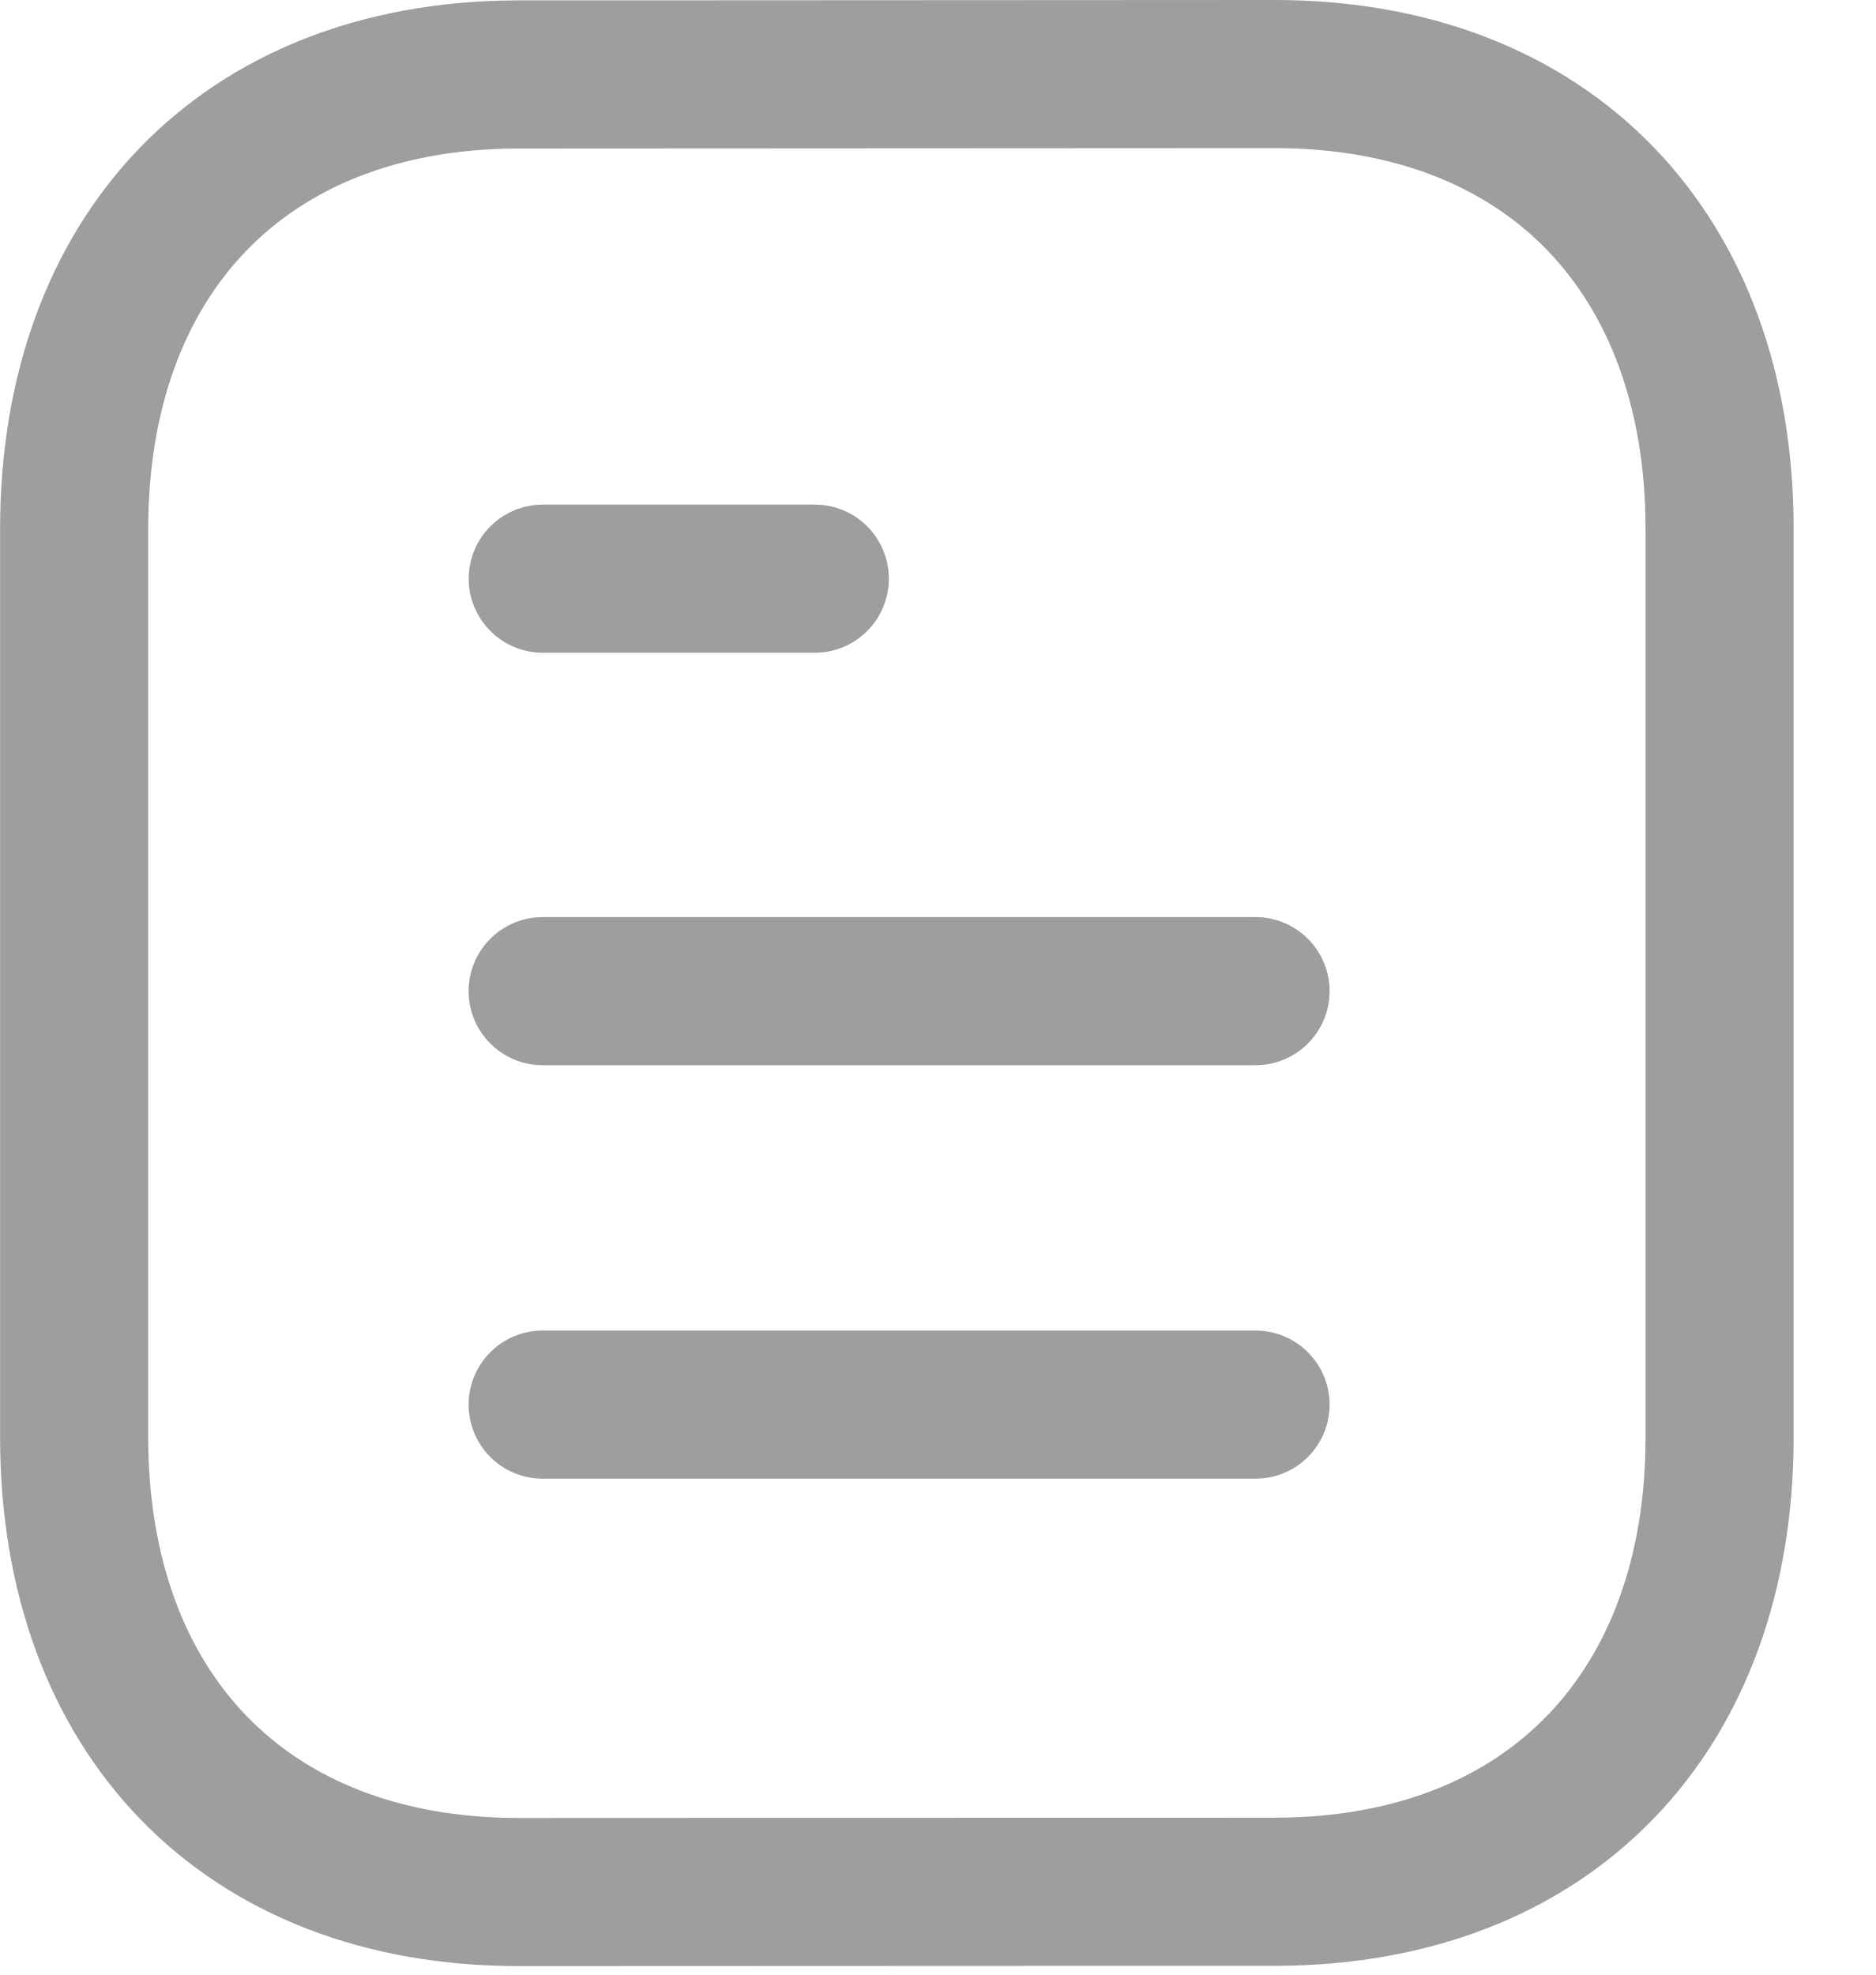
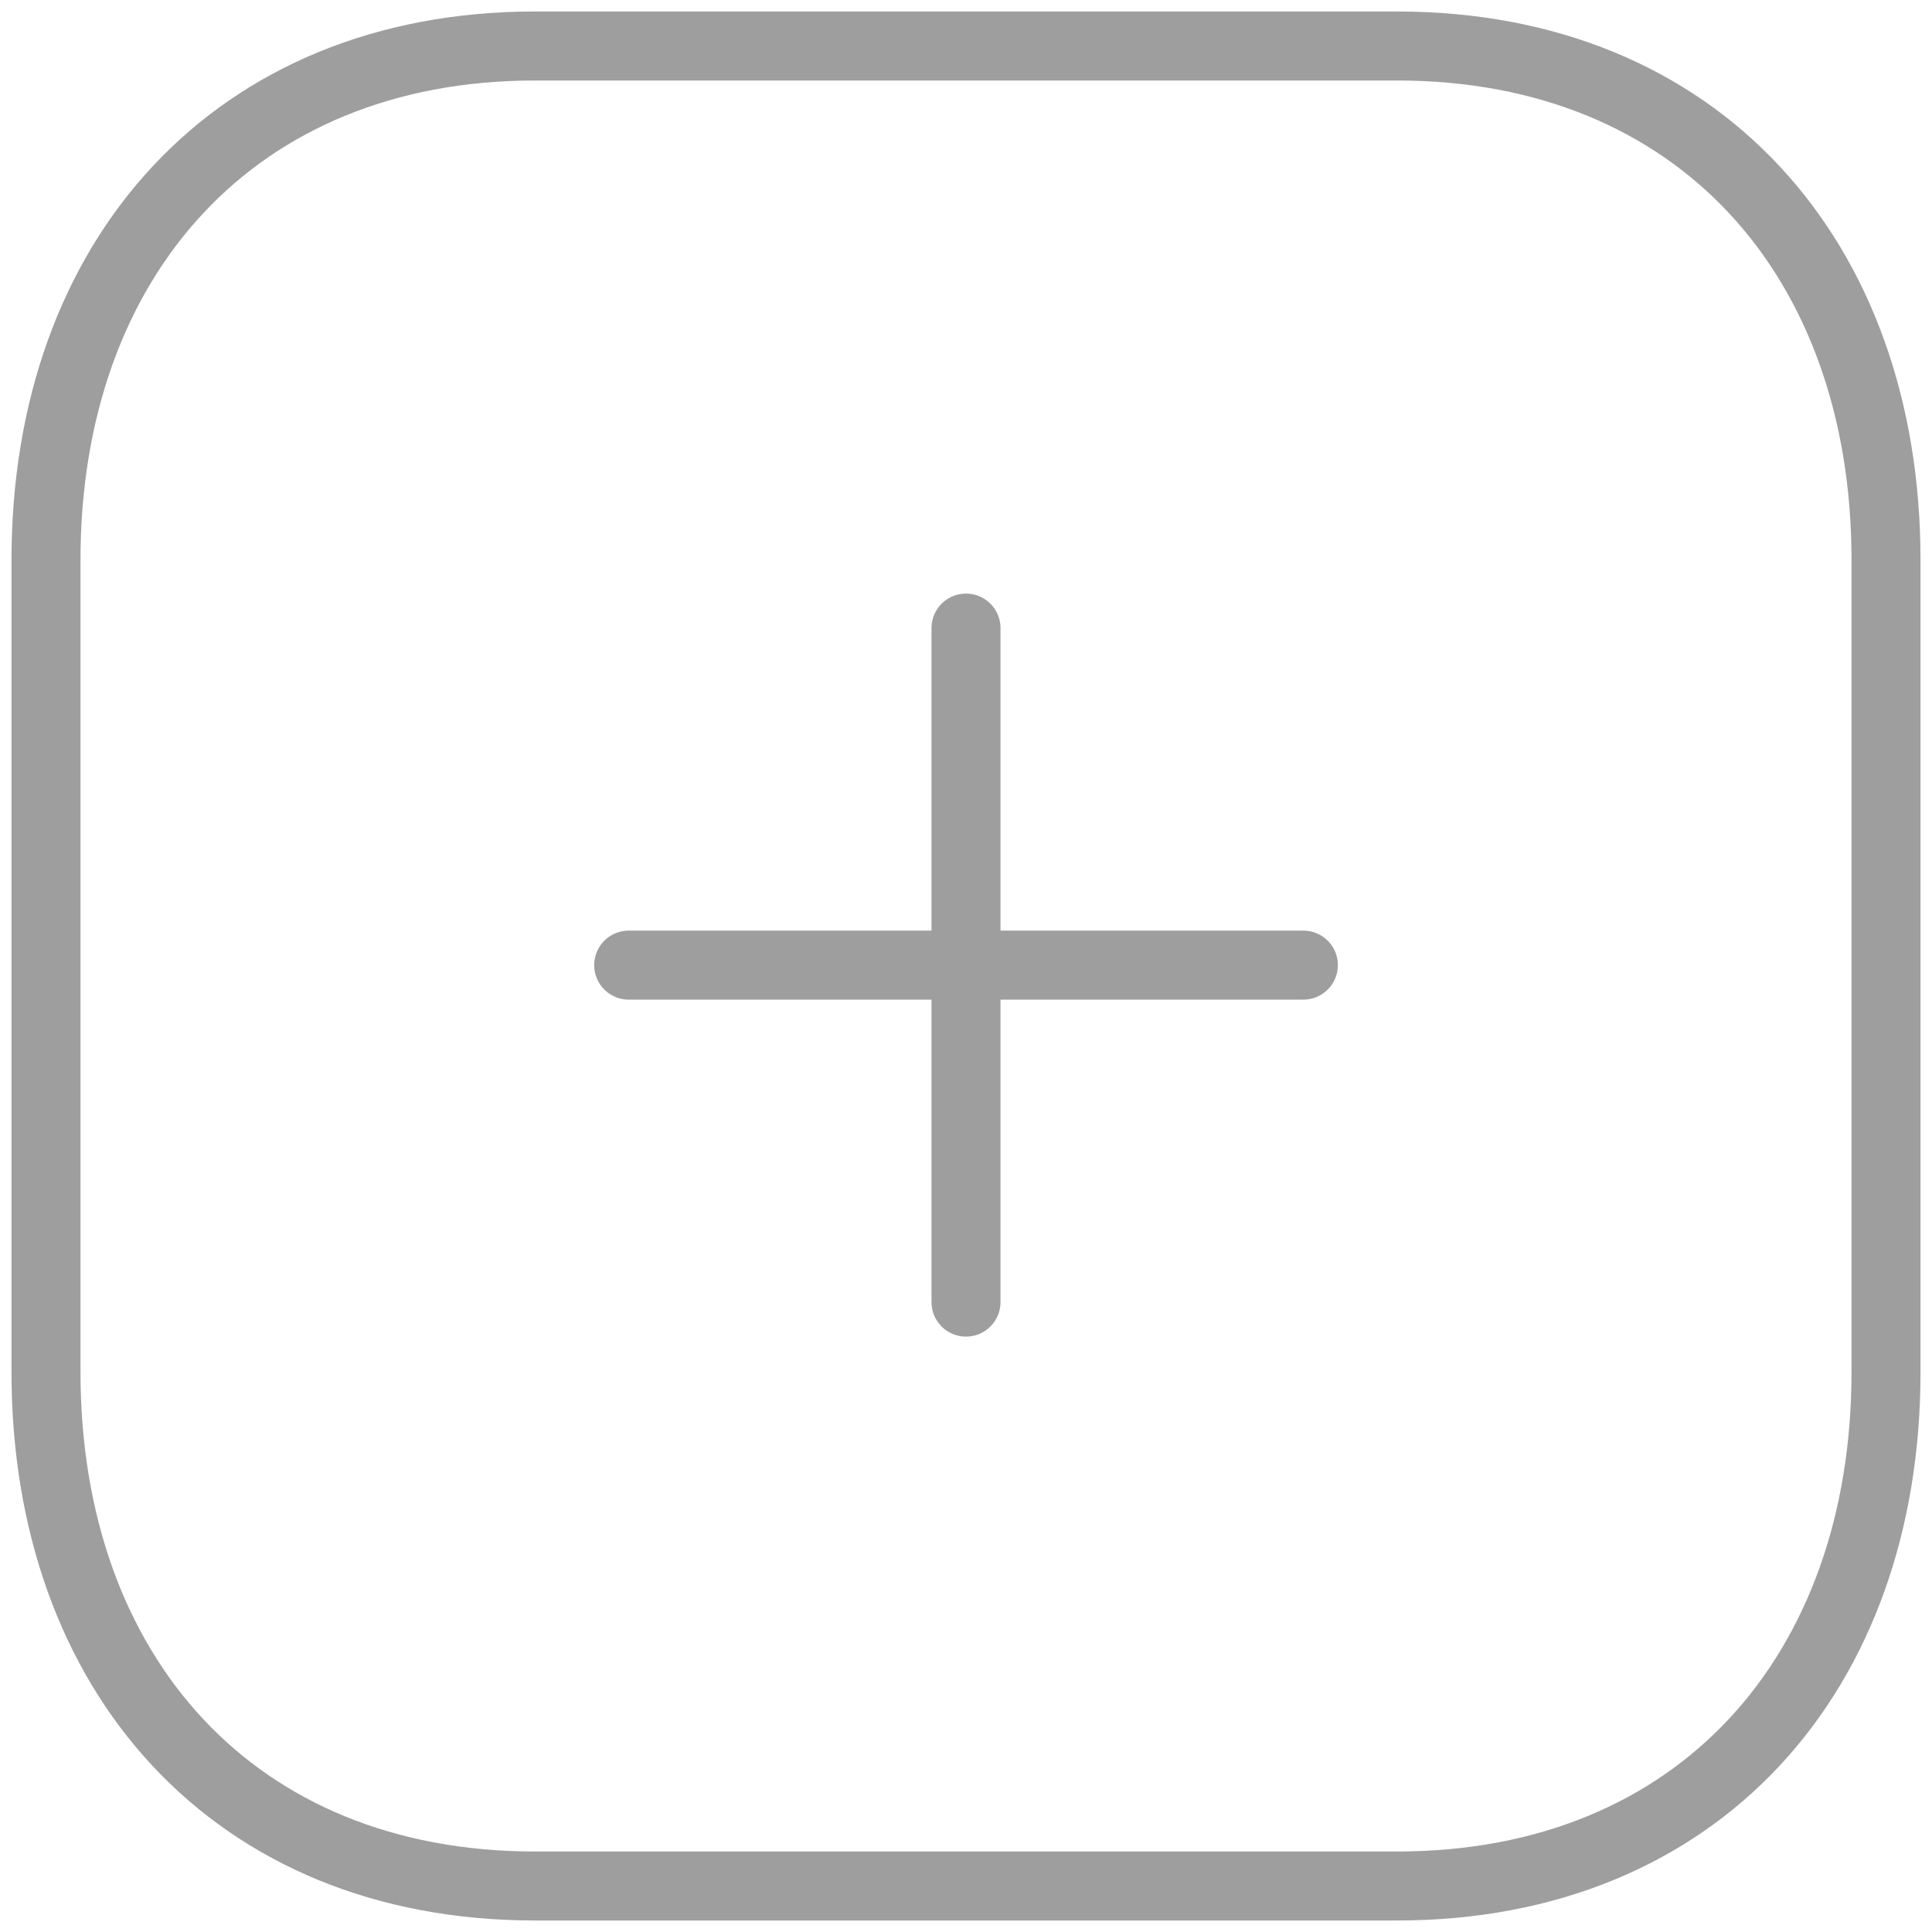
- <svg xmlns="http://www.w3.org/2000/svg" width="19" height="20" viewBox="0 0 19 20" fill="none">
-   <path d="M12.716 14.224H5.496" stroke="#9E9E9E" stroke-width="1.5" stroke-linecap="round" stroke-linejoin="round" />
-   <path d="M12.716 10.037H5.496" stroke="#9E9E9E" stroke-width="1.5" stroke-linecap="round" stroke-linejoin="round" />
-   <path d="M8.252 5.86H5.497" stroke="#9E9E9E" stroke-width="1.5" stroke-linecap="round" stroke-linejoin="round" />
-   <path fill-rule="evenodd" clip-rule="evenodd" d="M12.909 0.75C12.909 0.75 5.232 0.754 5.22 0.754C2.46 0.771 0.751 2.587 0.751 5.357V14.553C0.751 17.337 2.473 19.16 5.257 19.16C5.257 19.16 12.933 19.157 12.946 19.157C15.706 19.14 17.416 17.323 17.416 14.553V5.357C17.416 2.573 15.693 0.75 12.909 0.75Z" stroke="#9E9E9E" stroke-width="1.5" stroke-linecap="round" stroke-linejoin="round" />
+ <svg xmlns="http://www.w3.org/2000/svg" width="42" height="42" viewBox="0 0 42 42" fill="none">
+   <path d="M21 13.654V28.307" stroke="#9E9E9E" stroke-width="1.5" stroke-linecap="round" stroke-linejoin="round" />
+   <path d="M28.334 20.981H13.667" stroke="#9E9E9E" stroke-width="1.5" stroke-linecap="round" stroke-linejoin="round" />
+   <path fill-rule="evenodd" clip-rule="evenodd" d="M30.371 1H11.629C5.095 1 1 5.624 1 12.17V29.83C1 36.376 5.076 41 11.629 41H30.371C36.924 41 41 36.376 41 29.83V12.17C41 5.624 36.924 1 30.371 1Z" stroke="#9E9E9E" stroke-width="1.5" stroke-linecap="round" stroke-linejoin="round" />
</svg>
